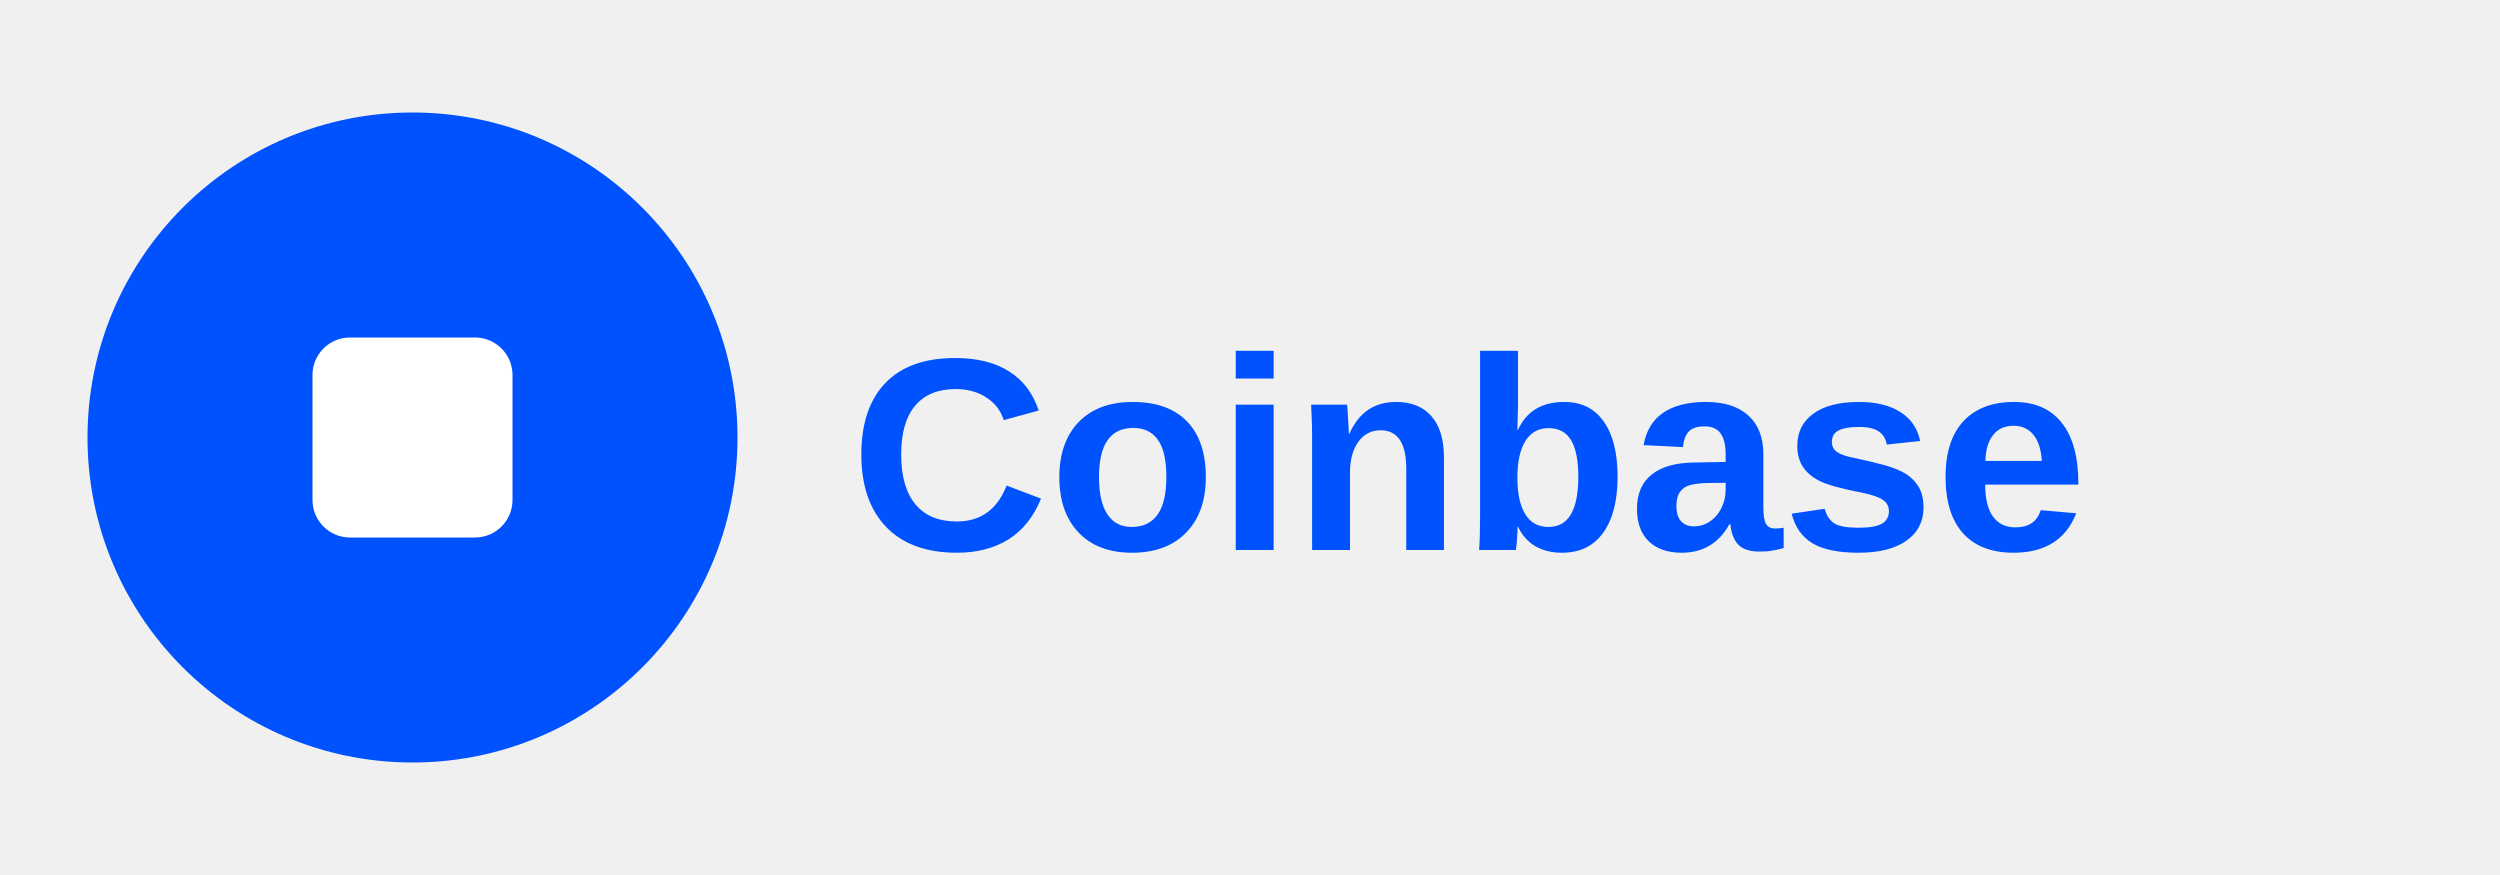
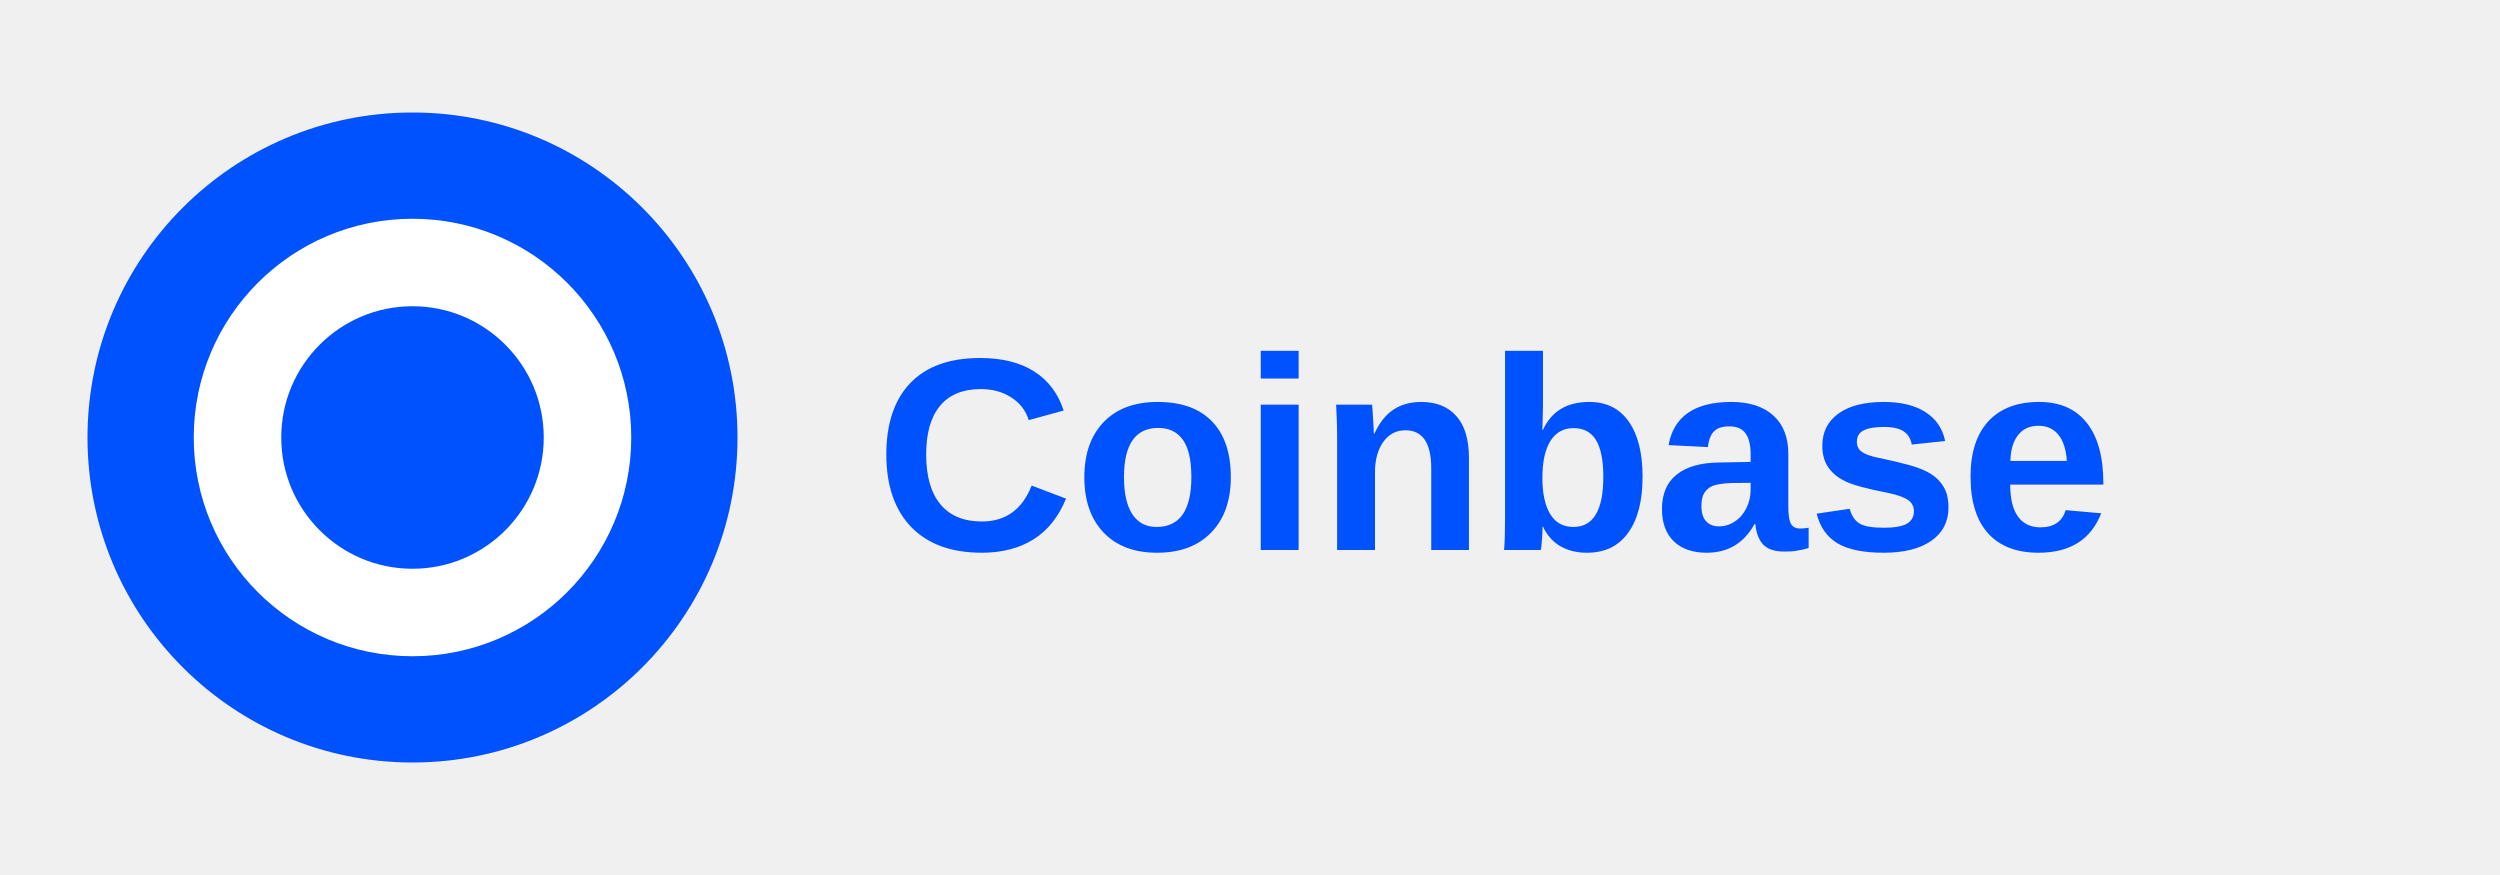
<svg xmlns="http://www.w3.org/2000/svg" viewBox="0 0 200 70">
  <circle cx="33" cy="35" r="26" fill="#0052FF" />
-   <rect x="25" y="27" width="16" height="16" rx="3" fill="white" />
-   <text x="68" y="44" font-family="Arial, sans-serif" font-size="22" font-weight="bold" fill="#0052FF">Coinbase</text>
+   <circle cx="33" cy="35" r="14" fill="none" stroke="#FFFFFF" stroke-width="7" />
+   <text x="70" y="44" font-family="Arial, sans-serif" font-size="22" font-weight="bold" fill="#0052FF">Coinbase</text>
</svg>
